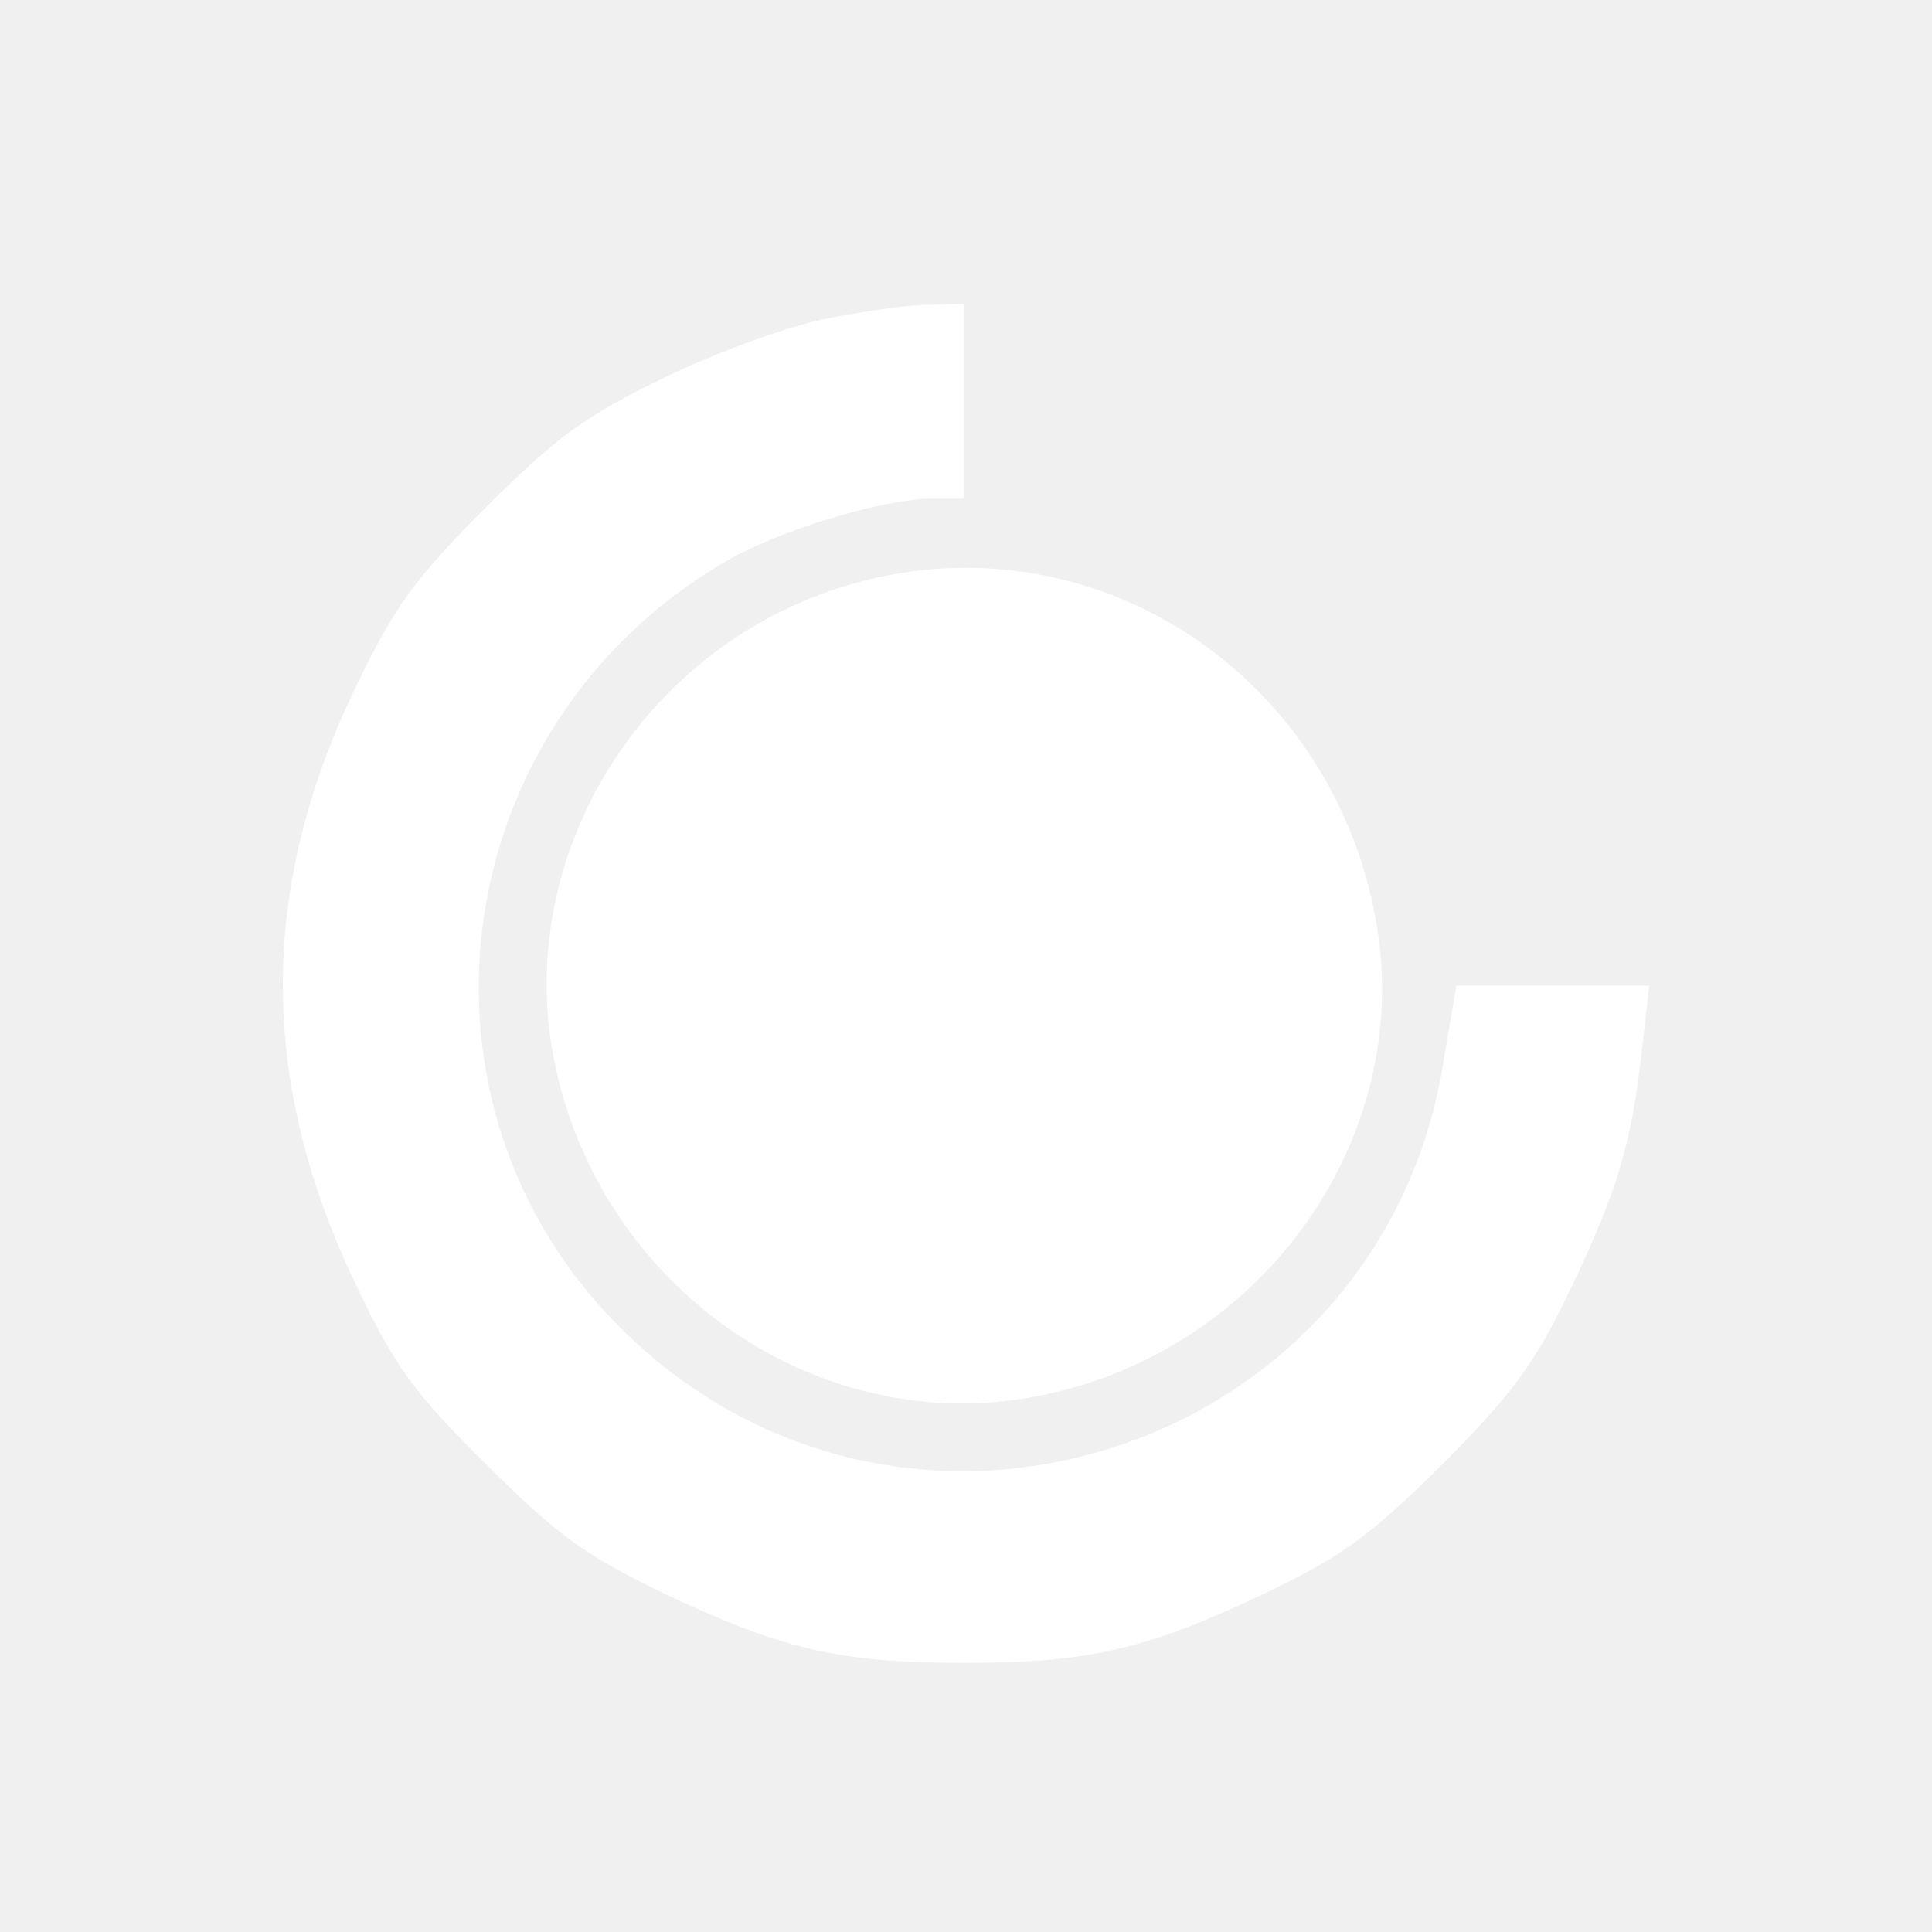
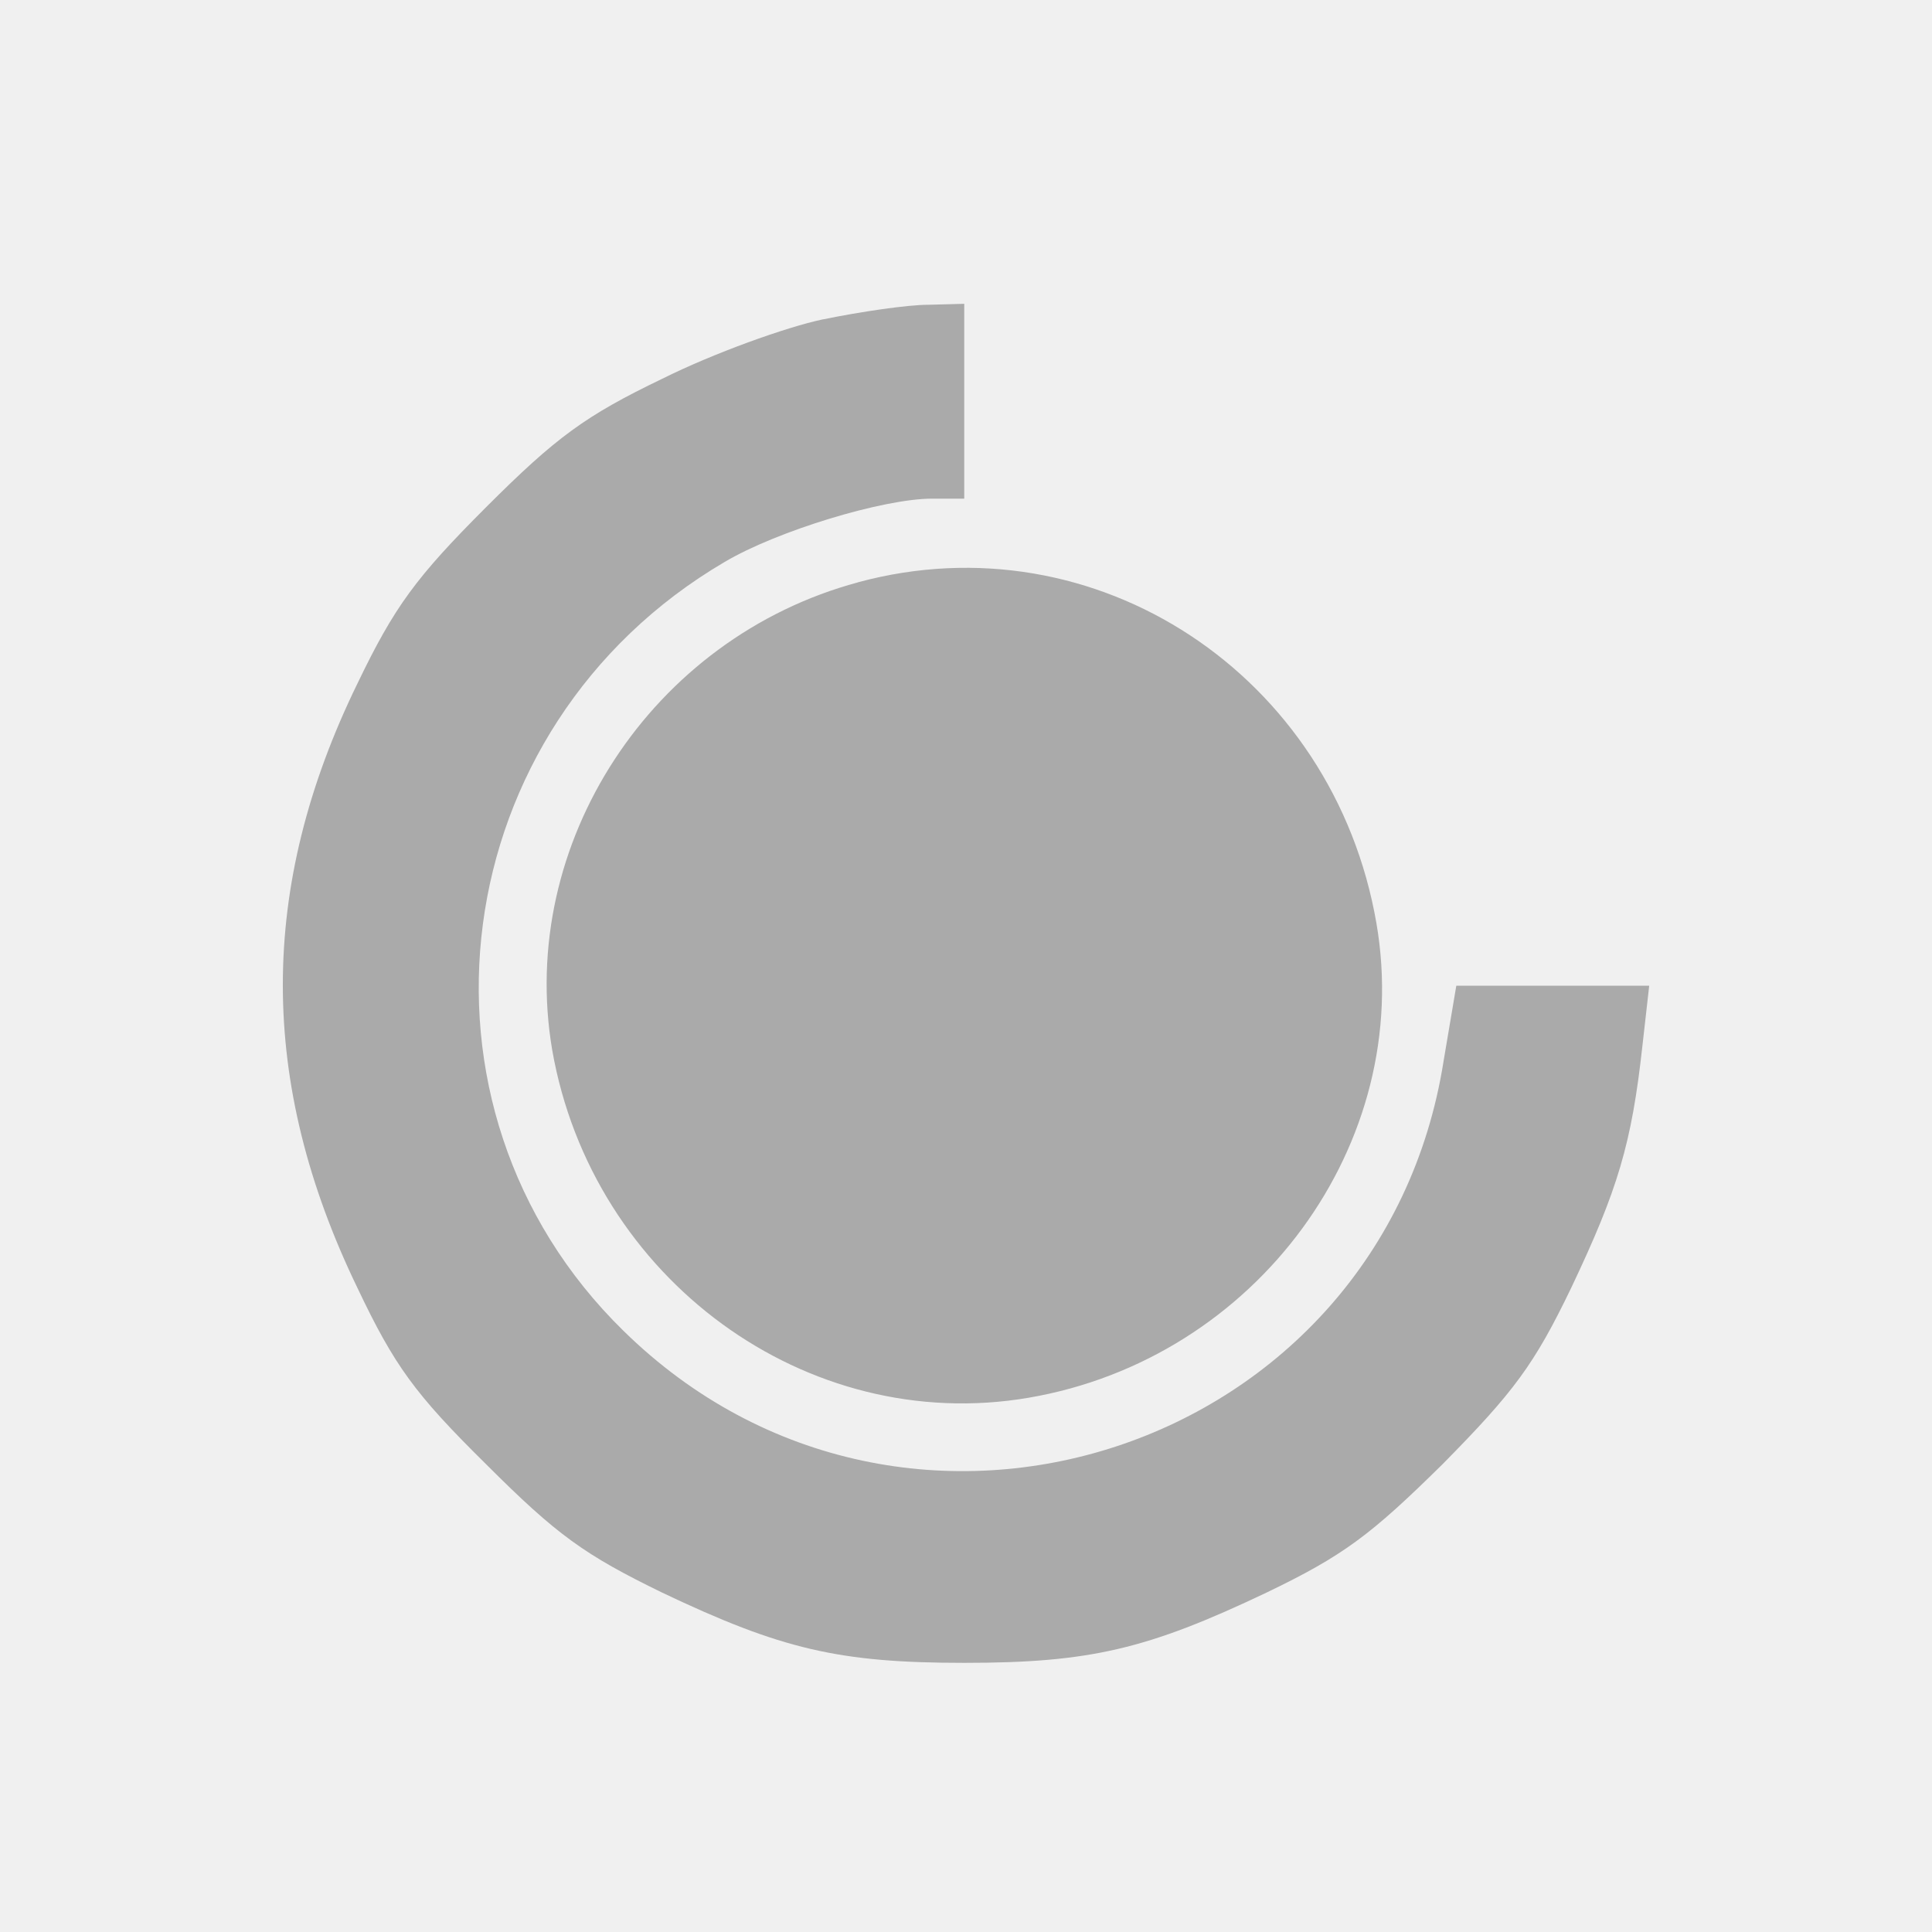
- <svg xmlns="http://www.w3.org/2000/svg" stroke="#fff" fill="#fff" stroke-width="0" version="1.1" viewBox="0 0 32 32" height="1em" width="1em">
+ <svg xmlns="http://www.w3.org/2000/svg" stroke="#aaaaaa" fill="#aaaaaa" stroke-width="0" version="1.1" viewBox="0 0 32 32" height="1em" width="1em">
  <path d="M13.632 5.289c-0.613 0.129-1.823 0.565-2.662 0.984-1.275 0.613-1.759 0.968-2.921 2.13s-1.517 1.646-2.13 2.921c-1.646 3.373-1.646 6.6 0 10.005 0.613 1.291 0.952 1.759 2.13 2.921 1.178 1.178 1.63 1.501 2.921 2.13 1.969 0.936 2.921 1.162 5.002 1.162s3.034-0.226 5.002-1.162c1.275-0.613 1.727-0.952 2.921-2.13 1.178-1.194 1.517-1.646 2.13-2.921 0.774-1.63 1-2.388 1.178-4.002l0.113-1h-3.195l-0.21 1.243c-1.017 6.471-8.907 9.069-13.587 4.47-3.792-3.712-2.969-10.005 1.678-12.732 0.871-0.516 2.63-1.049 3.437-1.049h0.532v-3.227l-0.597 0.016c-0.339 0-1.113 0.113-1.743 0.242zM14.213 9.645c-3.421 0.92-5.648 4.325-5.067 7.745 0.662 3.792 4.212 6.39 7.891 5.761 3.776-0.645 6.39-4.212 5.761-7.859-0.71-4.115-4.647-6.713-8.585-5.648z" />
</svg>
